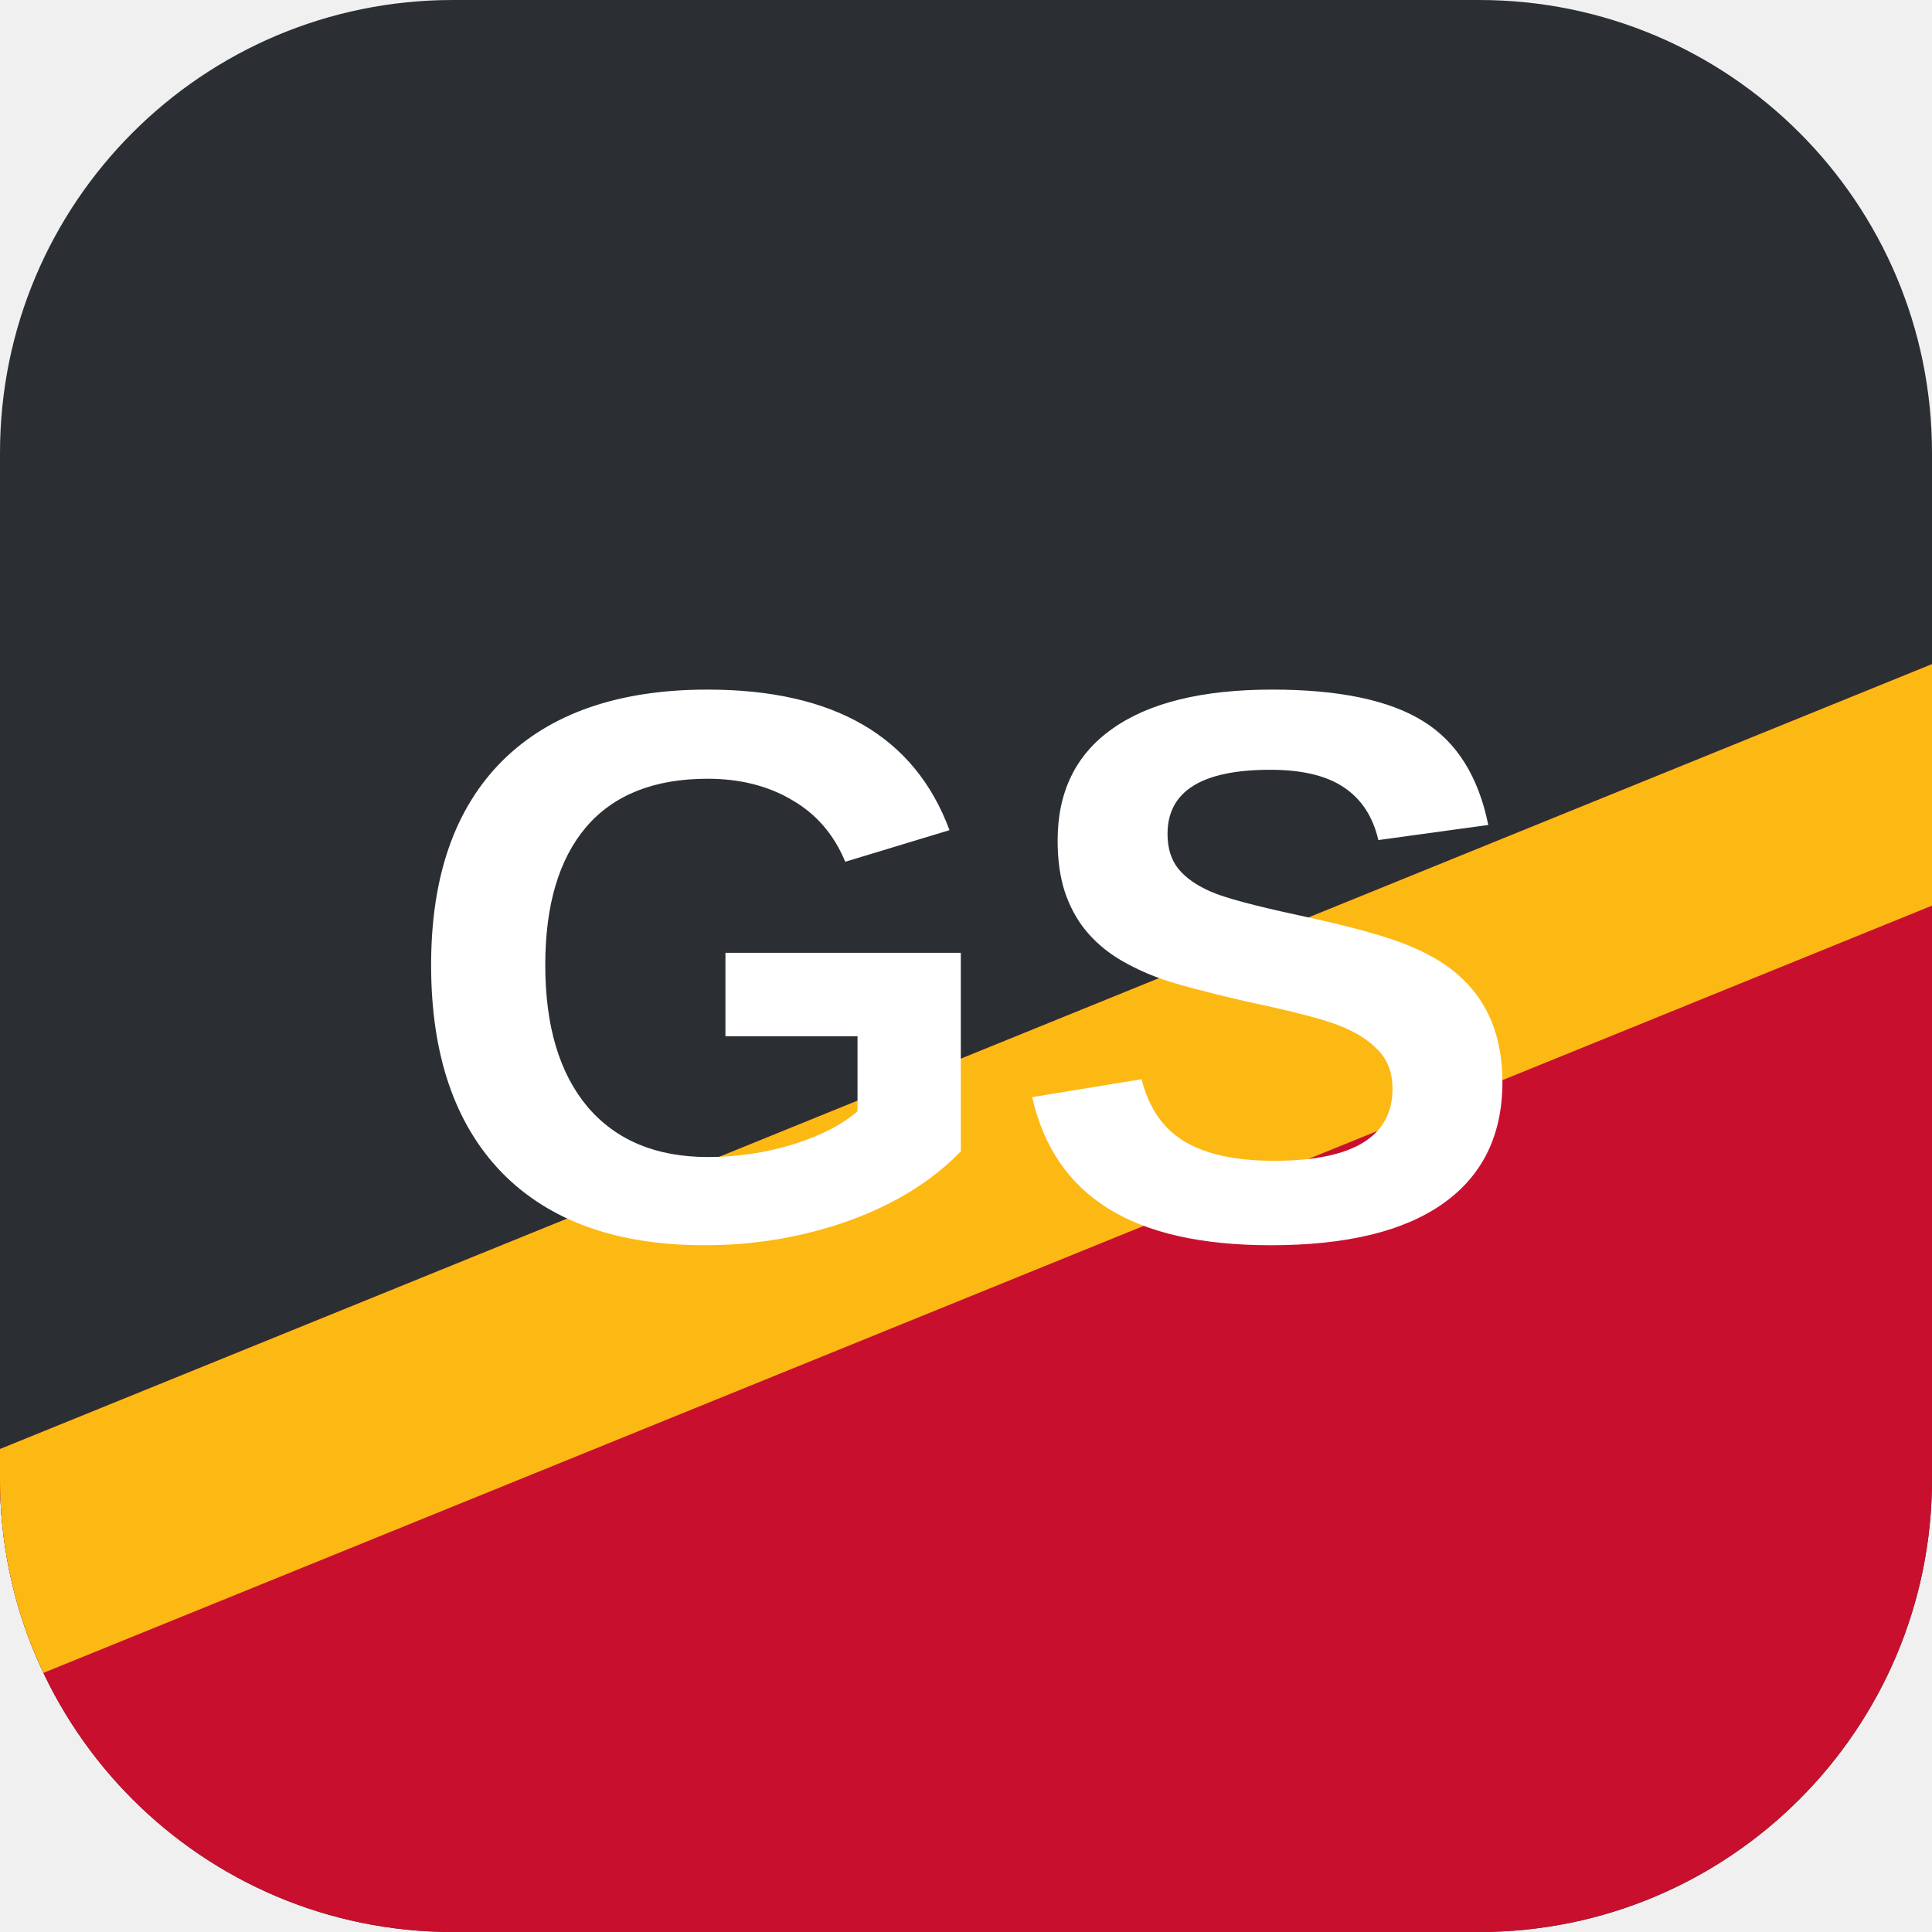
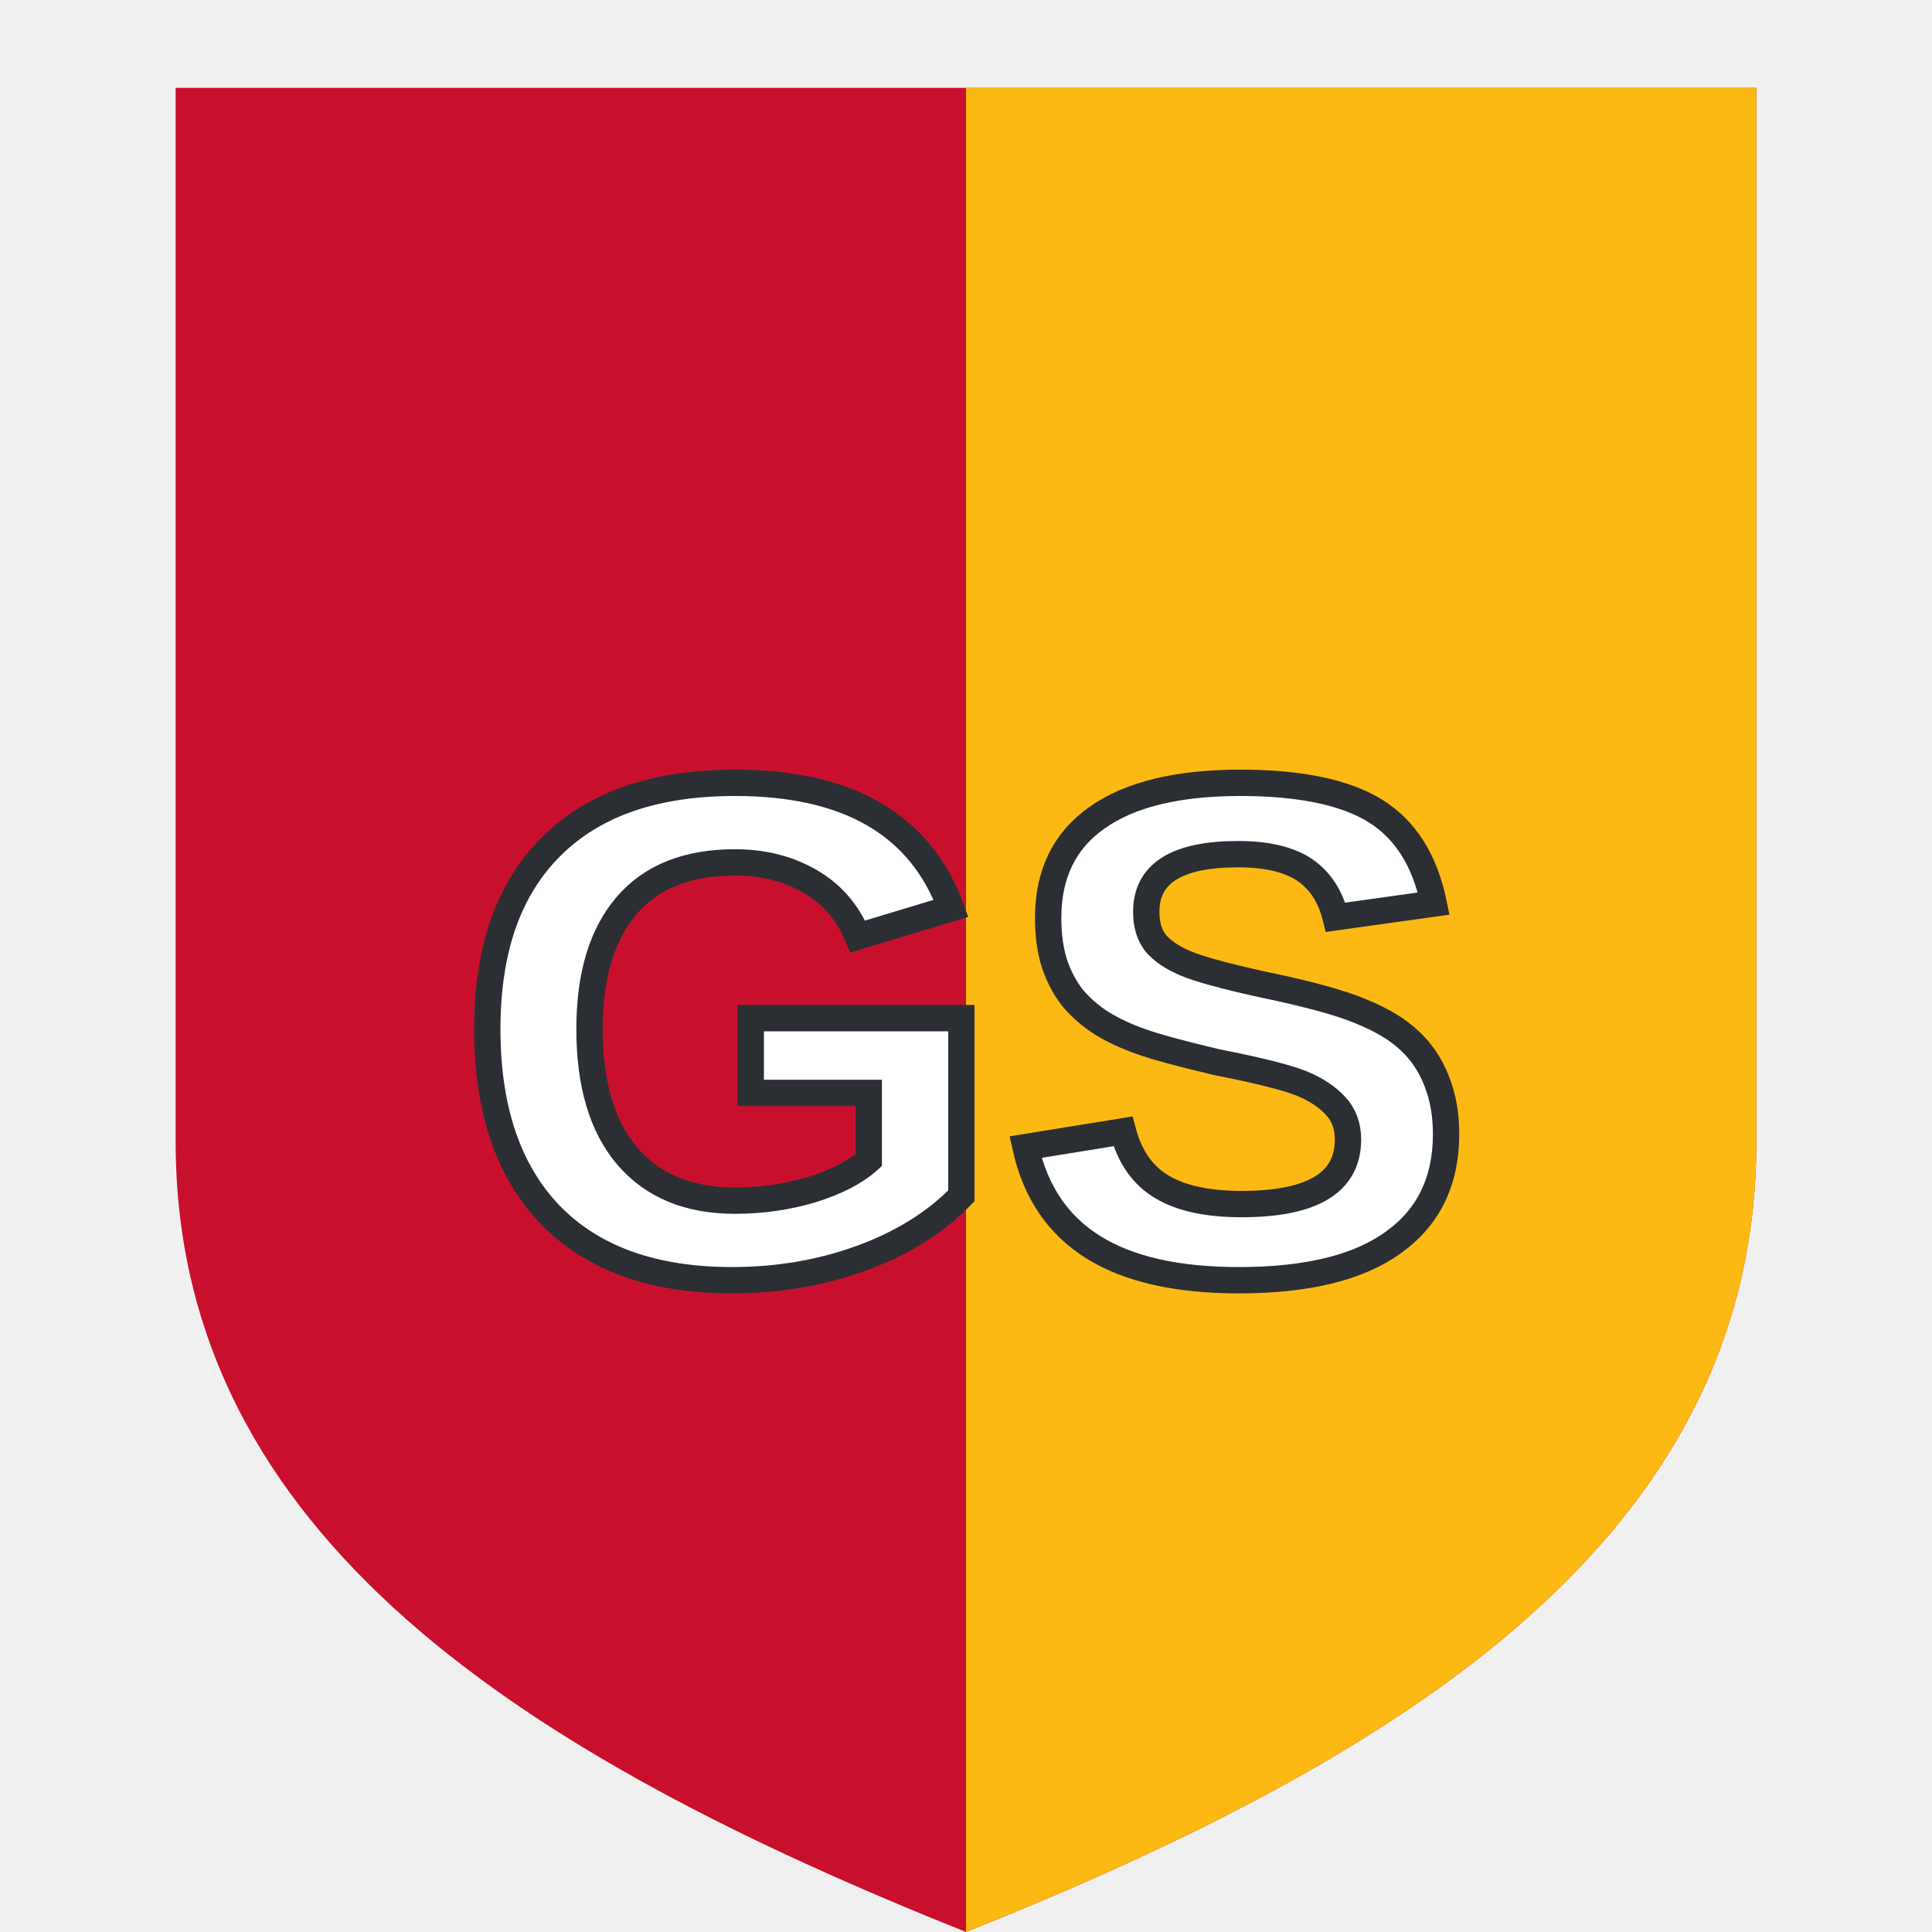
- <svg xmlns="http://www.w3.org/2000/svg" viewBox="0 0 64 64">
-   <defs>
-     <clipPath id="c">
-       <rect width="64" height="64" rx="15" />
-     </clipPath>
-   </defs>
-   <g clip-path="url(#c)">
-     <rect width="64" height="64" fill="#2B2F33" />
-     <path d="M0 48 L64 22 L64 64 L0 64Z" fill="#C8102E" />
-     <path d="M0 48 L64 22 L64 30 L0 56Z" fill="#FDB913" />
-   </g>
-   <text x="32" y="41" text-anchor="middle" font-family="Montserrat,'Segoe UI',Arial,sans-serif" font-weight="800" font-size="26" fill="#fff">GS</text>
+ <svg xmlns="http://www.w3.org/2000/svg" viewBox="0 0 44 44">
+   <path d="M4 2h36v24c0 9-8 14-18 18C12 40 4 35 4 26z" fill="#C8102E" />
+   <path d="M22 2h18v24c0 9-8 14-18 18z" fill="#FDB913" />
+   <text x="22" y="29" font-family="Arial Black,Arial" font-weight="900" font-size="16" text-anchor="middle" fill="#fff" stroke="#2B2F33" stroke-width=".6">GS</text>
</svg>
